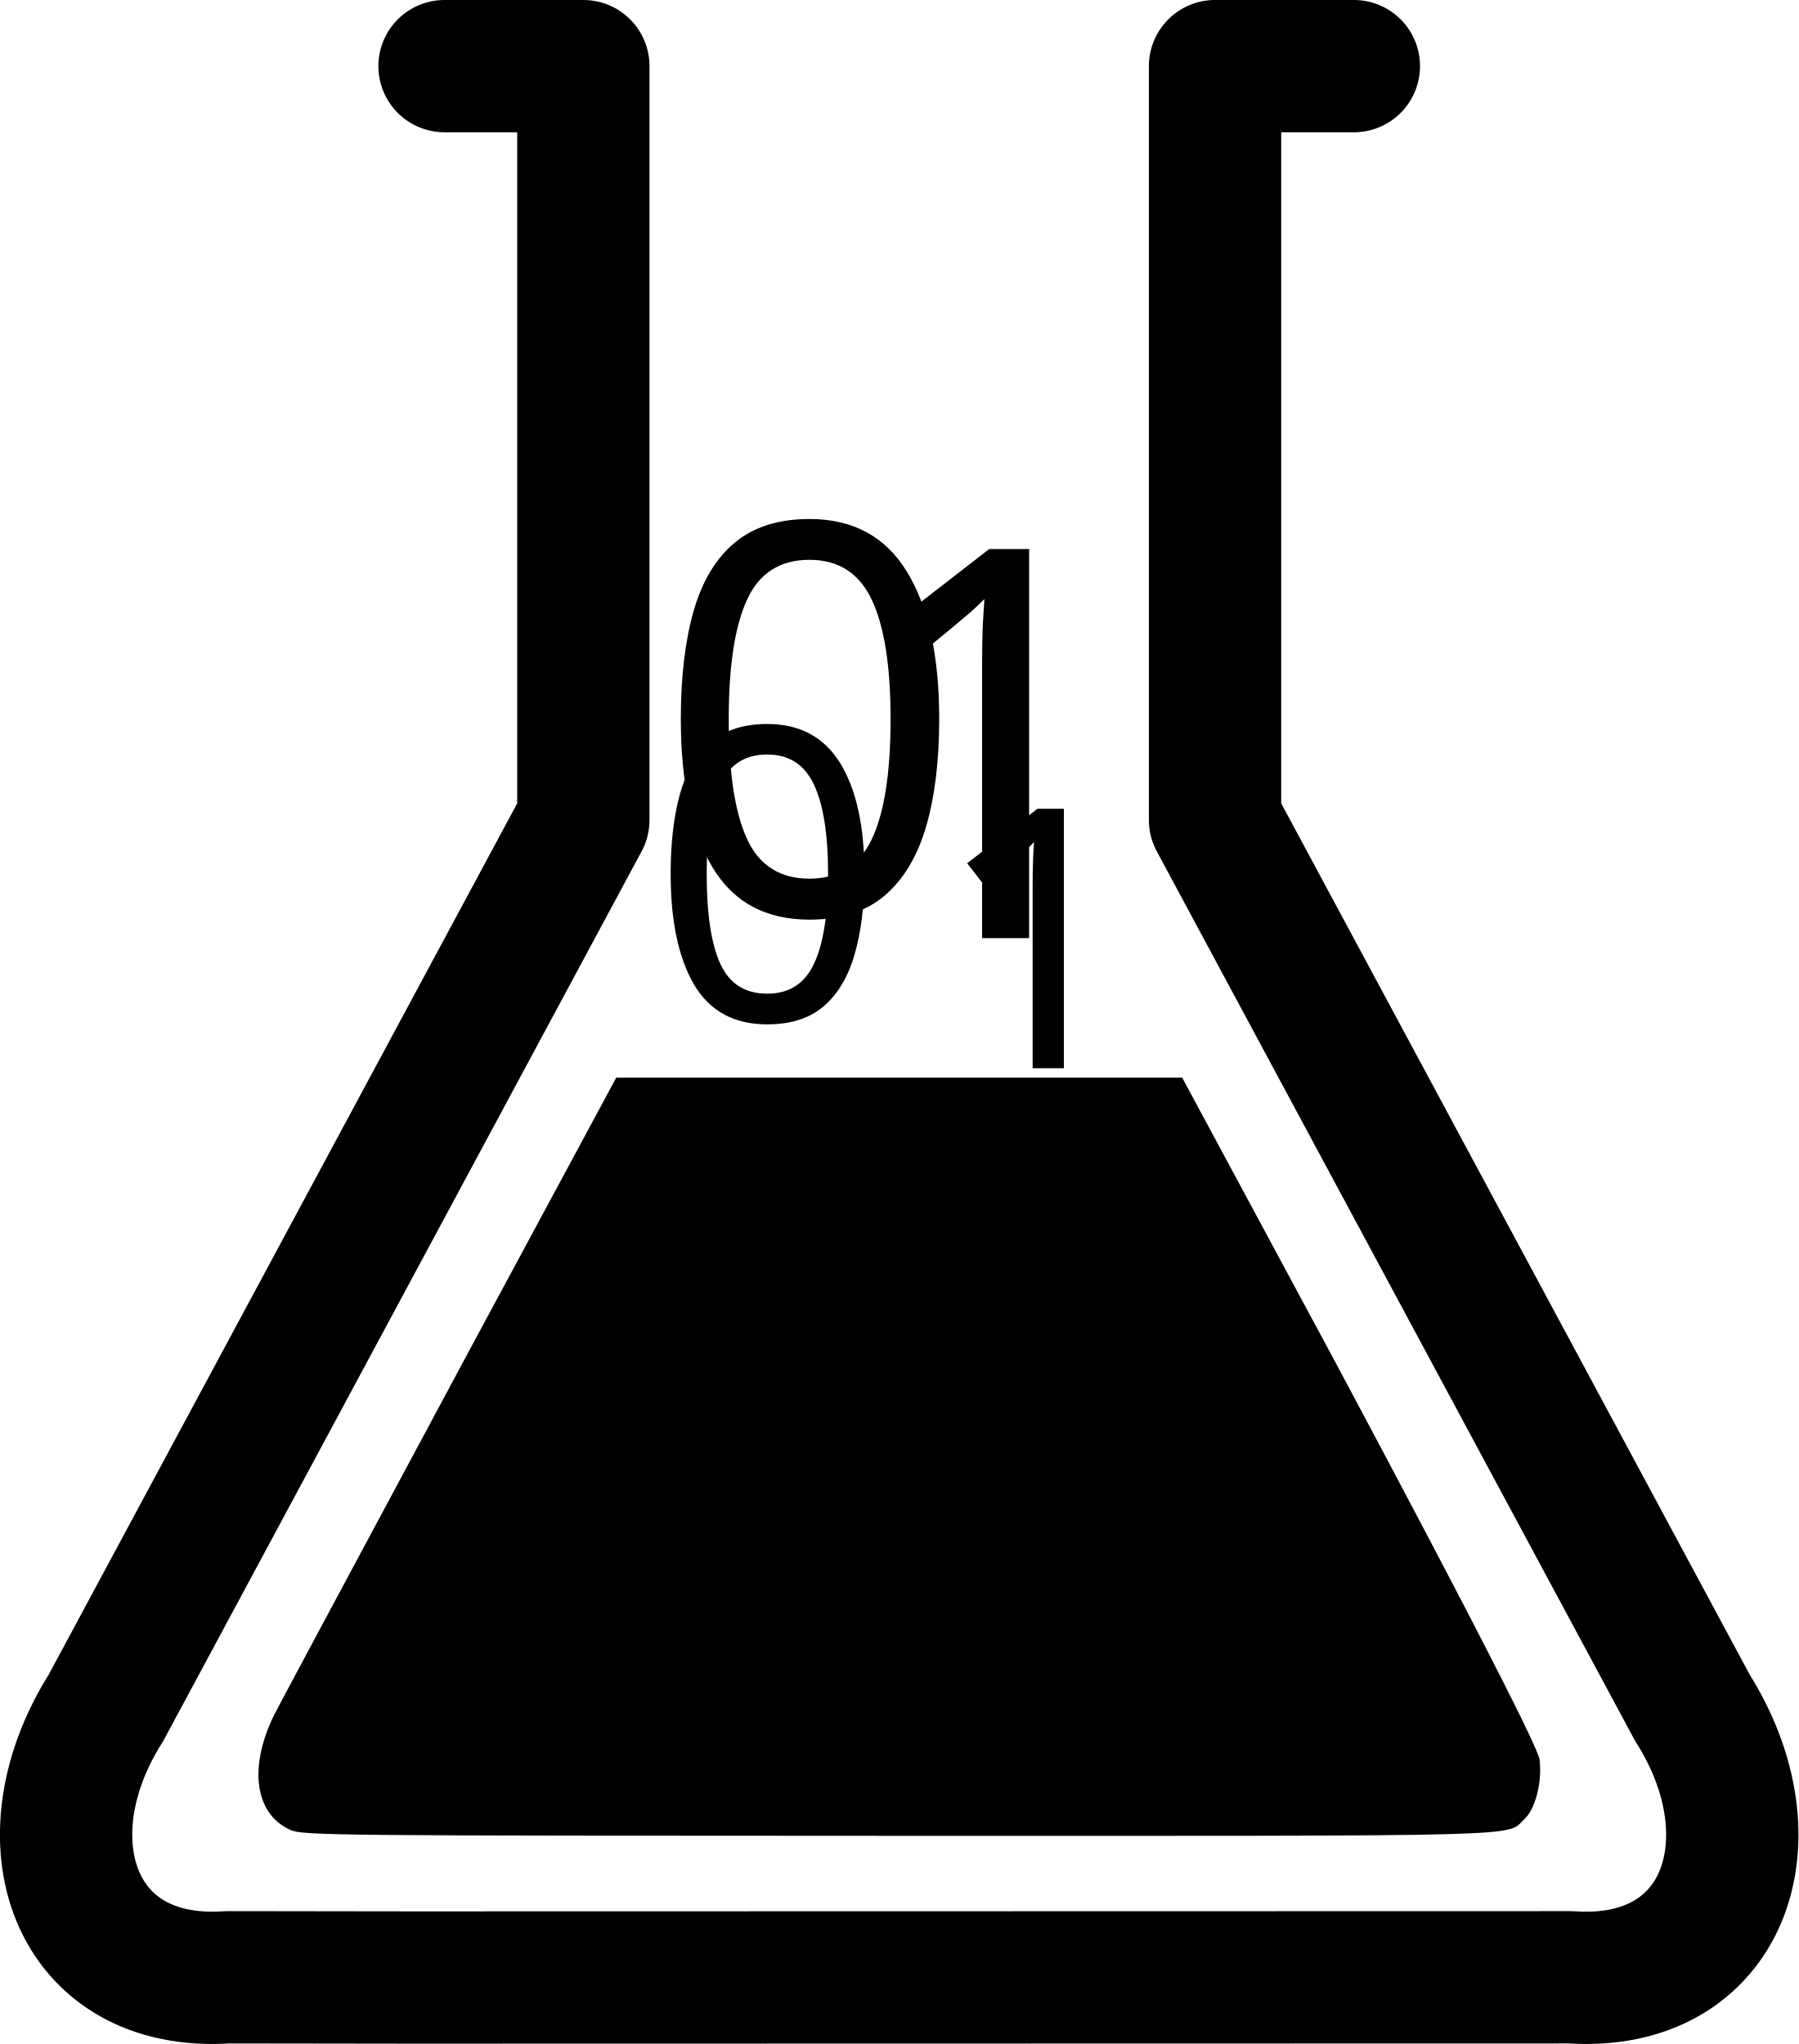
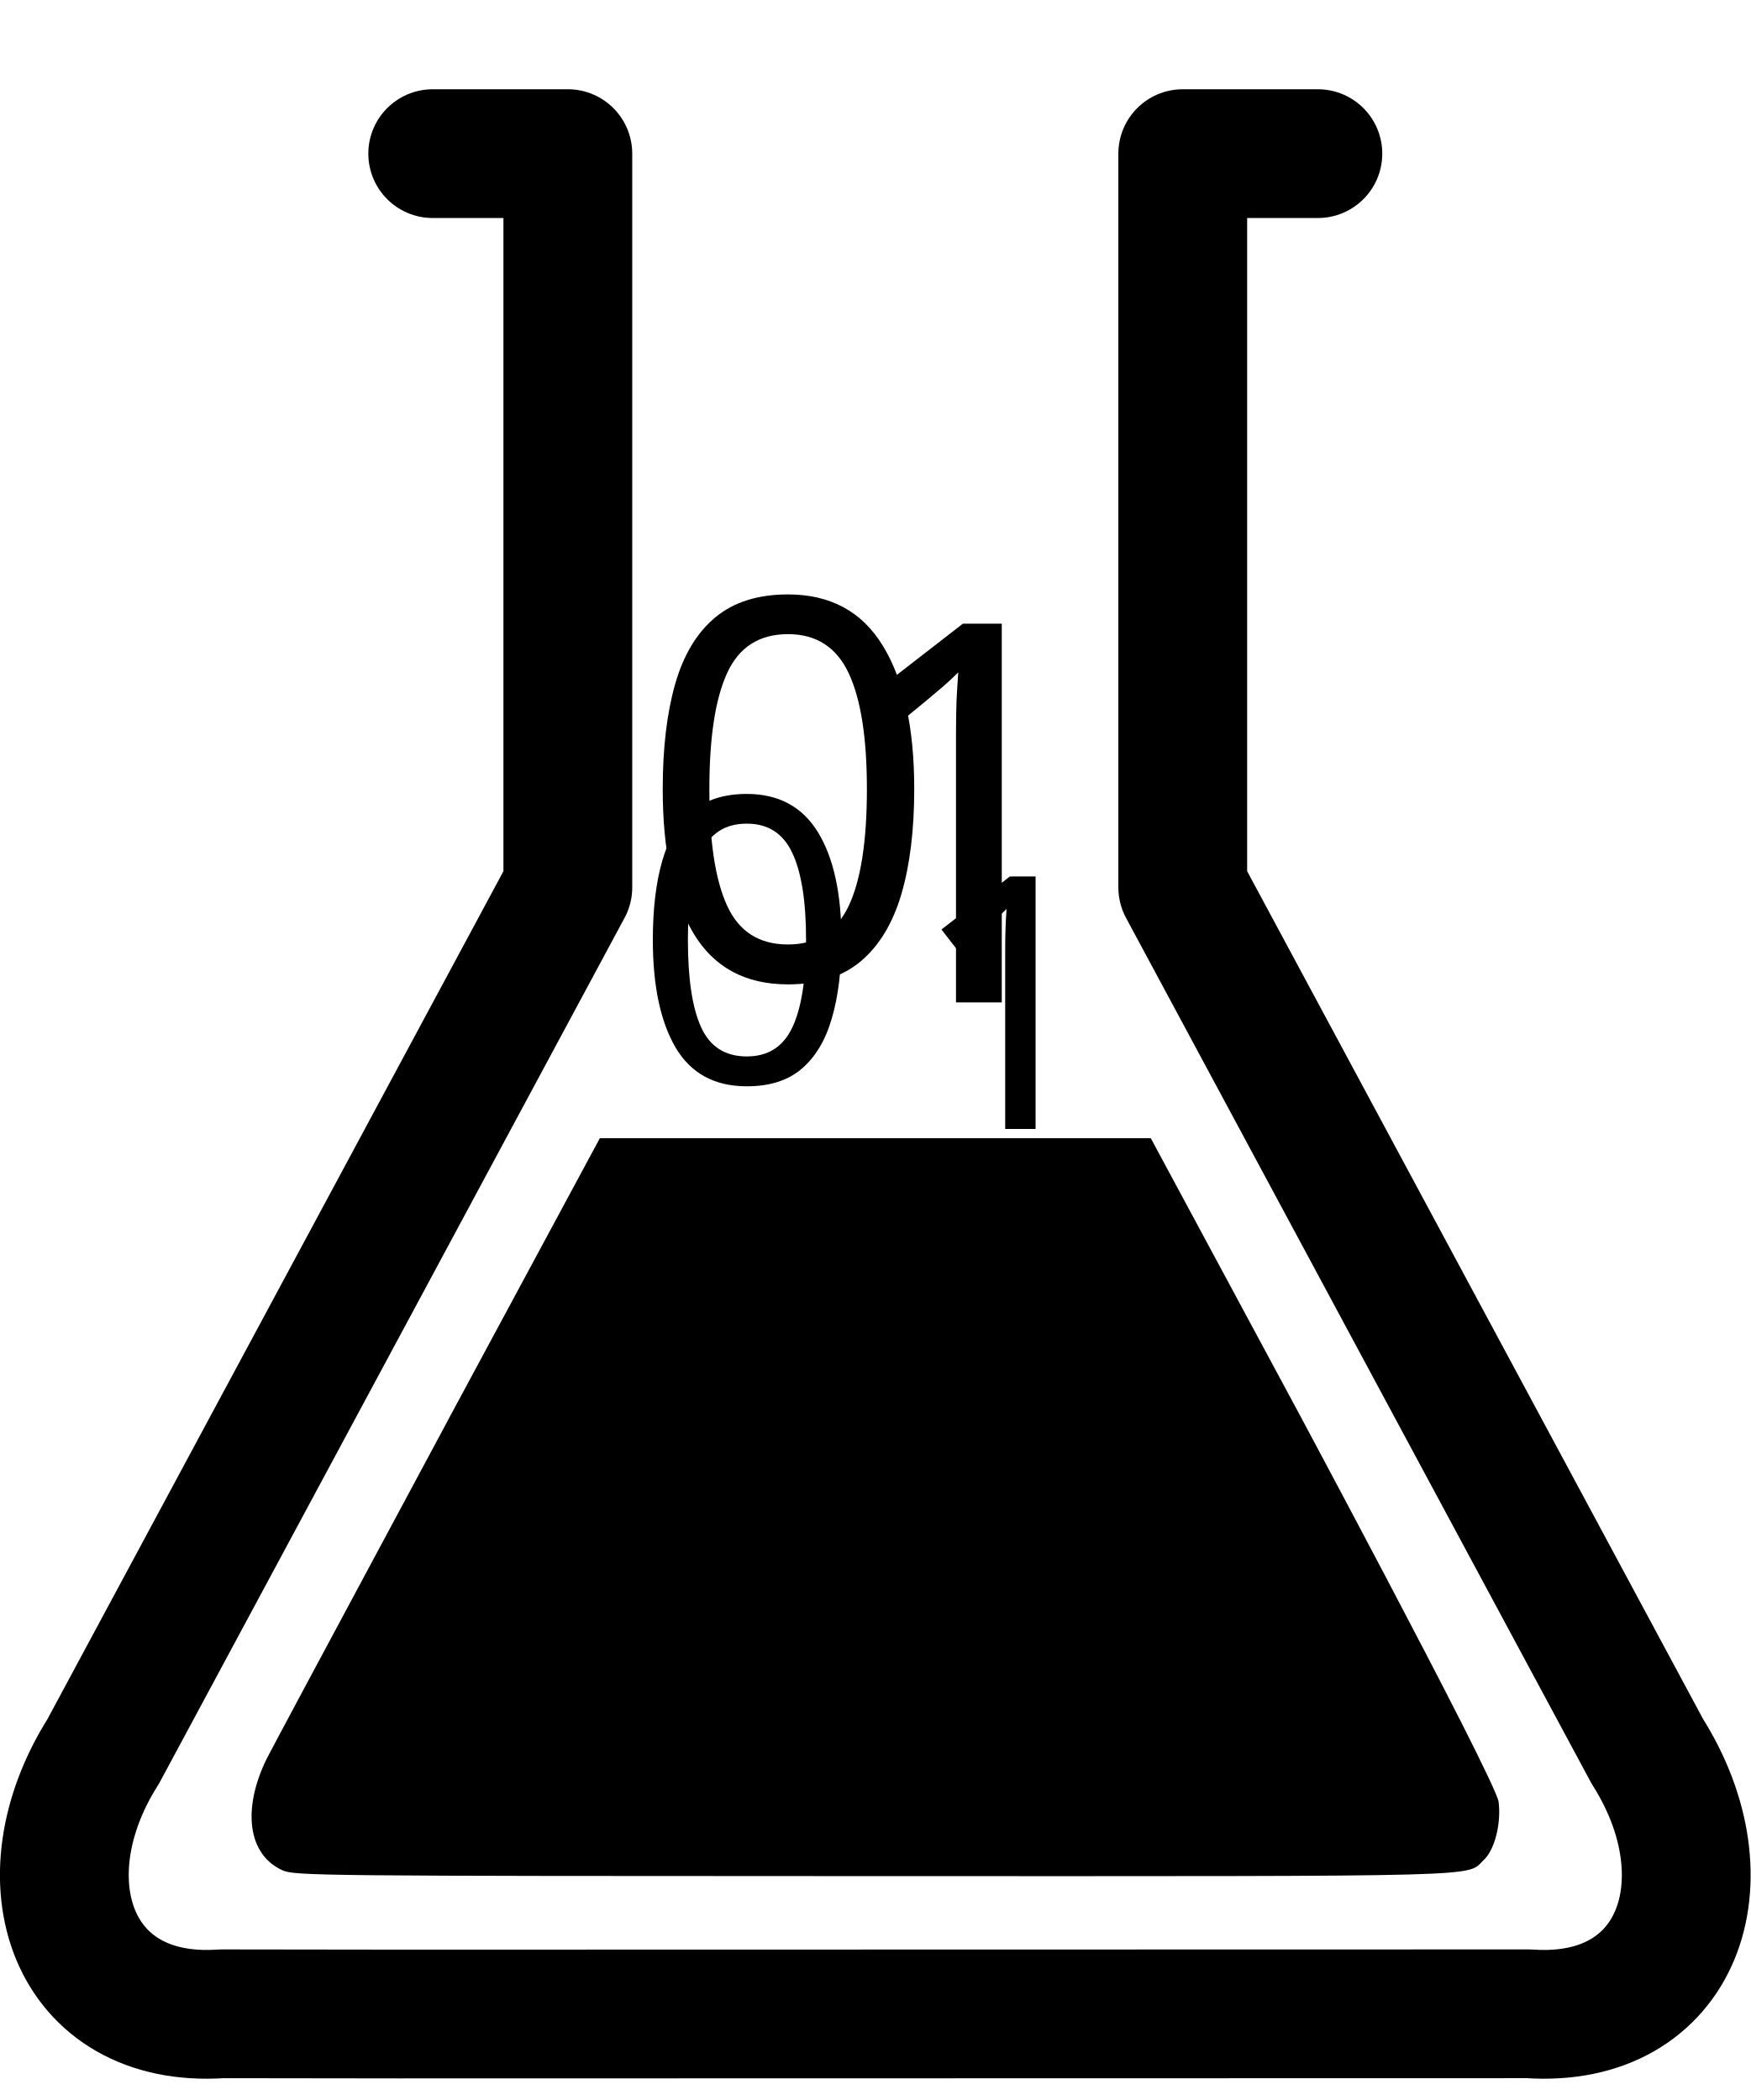
- <svg xmlns="http://www.w3.org/2000/svg" id="svg4405" viewBox="0 0 158.35 180" version="1.1">
+ <svg xmlns="http://www.w3.org/2000/svg" id="svg4405" viewBox="0 0 158.35 190" version="1.1">
  <defs id="defs4407" />
-   <g id="layer1" transform="translate(-205.7143,-538.0765)">
+   <g id="layer1" transform="translate(-205.7143,-530)">
    <path id="beakerOutline" stroke-linejoin="round" d="m324.92,543.9-12.222,0,0,66.389,42.027,78.172c7.36,11.632,2.87,24.682-10.714,23.74l-102.09,0.021-16.157-0.021c-13.584,0.942-18.074-12.108-10.714-23.74l42.027-78.172v-66.389h-12.222" stroke="#000" stroke-linecap="round" stroke-miterlimit="4" stroke-dasharray="none" stroke-width="11.65" fill="none" />
    <path id="beakerLiquid" d="m231.25,699.21c-3.092-1.404-3.664-5.468-1.418-10.075,0.537-1.101,21.385-39.897,15.559-29.08l14.583-27.077h24.916,24.916l14.115,26.227c-4.011-7.452,17.088,31.75,17.348,33.825,0.244,1.955-0.354,4.321-1.322,5.231-1.684,1.582,1.772,1.49-55.143,1.483-50.48-0.01-52.434-0.025-53.554-0.534z" fill="#000" />
    <text style="letter-spacing:0px;word-spacing:0px;" font-weight="500" xml:space="preserve" font-size="48px" class="beaker-number" font-stretch="normal" line-height="125%" font-variant="normal" y="620.69" x="279.282" font-family="TlwgMono" font-style="normal" fill="#000000">
      <tspan id="tspan6242" x="279.282" y="620.69">1</tspan>
    </text>
    <text style="letter-spacing:0px;word-spacing:0px;" font-weight="500" xml:space="preserve" font-size="32px" class="beaker-number" font-stretch="normal" line-height="125%" font-variant="normal" y="632.147" x="288.026" font-family="TlwgMono" font-style="normal" fill="#000000">
      <tspan id="tspan6246" x="288.026" y="632.147">1</tspan>
    </text>
    <text style="letter-spacing:0px;word-spacing:0px;" font-weight="500" xml:space="preserve" font-size="36px" class="beaker-number" font-stretch="normal" line-height="125%" font-variant="normal" y="627.926" x="263.001" font-family="TlwgMono" font-style="normal" fill="#000000">
      <tspan id="tspan6250" x="263.001" y="627.926">0</tspan>
    </text>
    <text style="letter-spacing:0px;word-spacing:0px;" font-weight="500" xml:space="preserve" font-size="48px" class="beaker-number" font-stretch="normal" line-height="125%" font-variant="normal" y="618.579" x="263.302" font-family="TlwgMono" font-style="normal" fill="#000000">
      <tspan id="tspan6254" x="263.302" y="618.579">0</tspan>
    </text>
  </g>
</svg>
